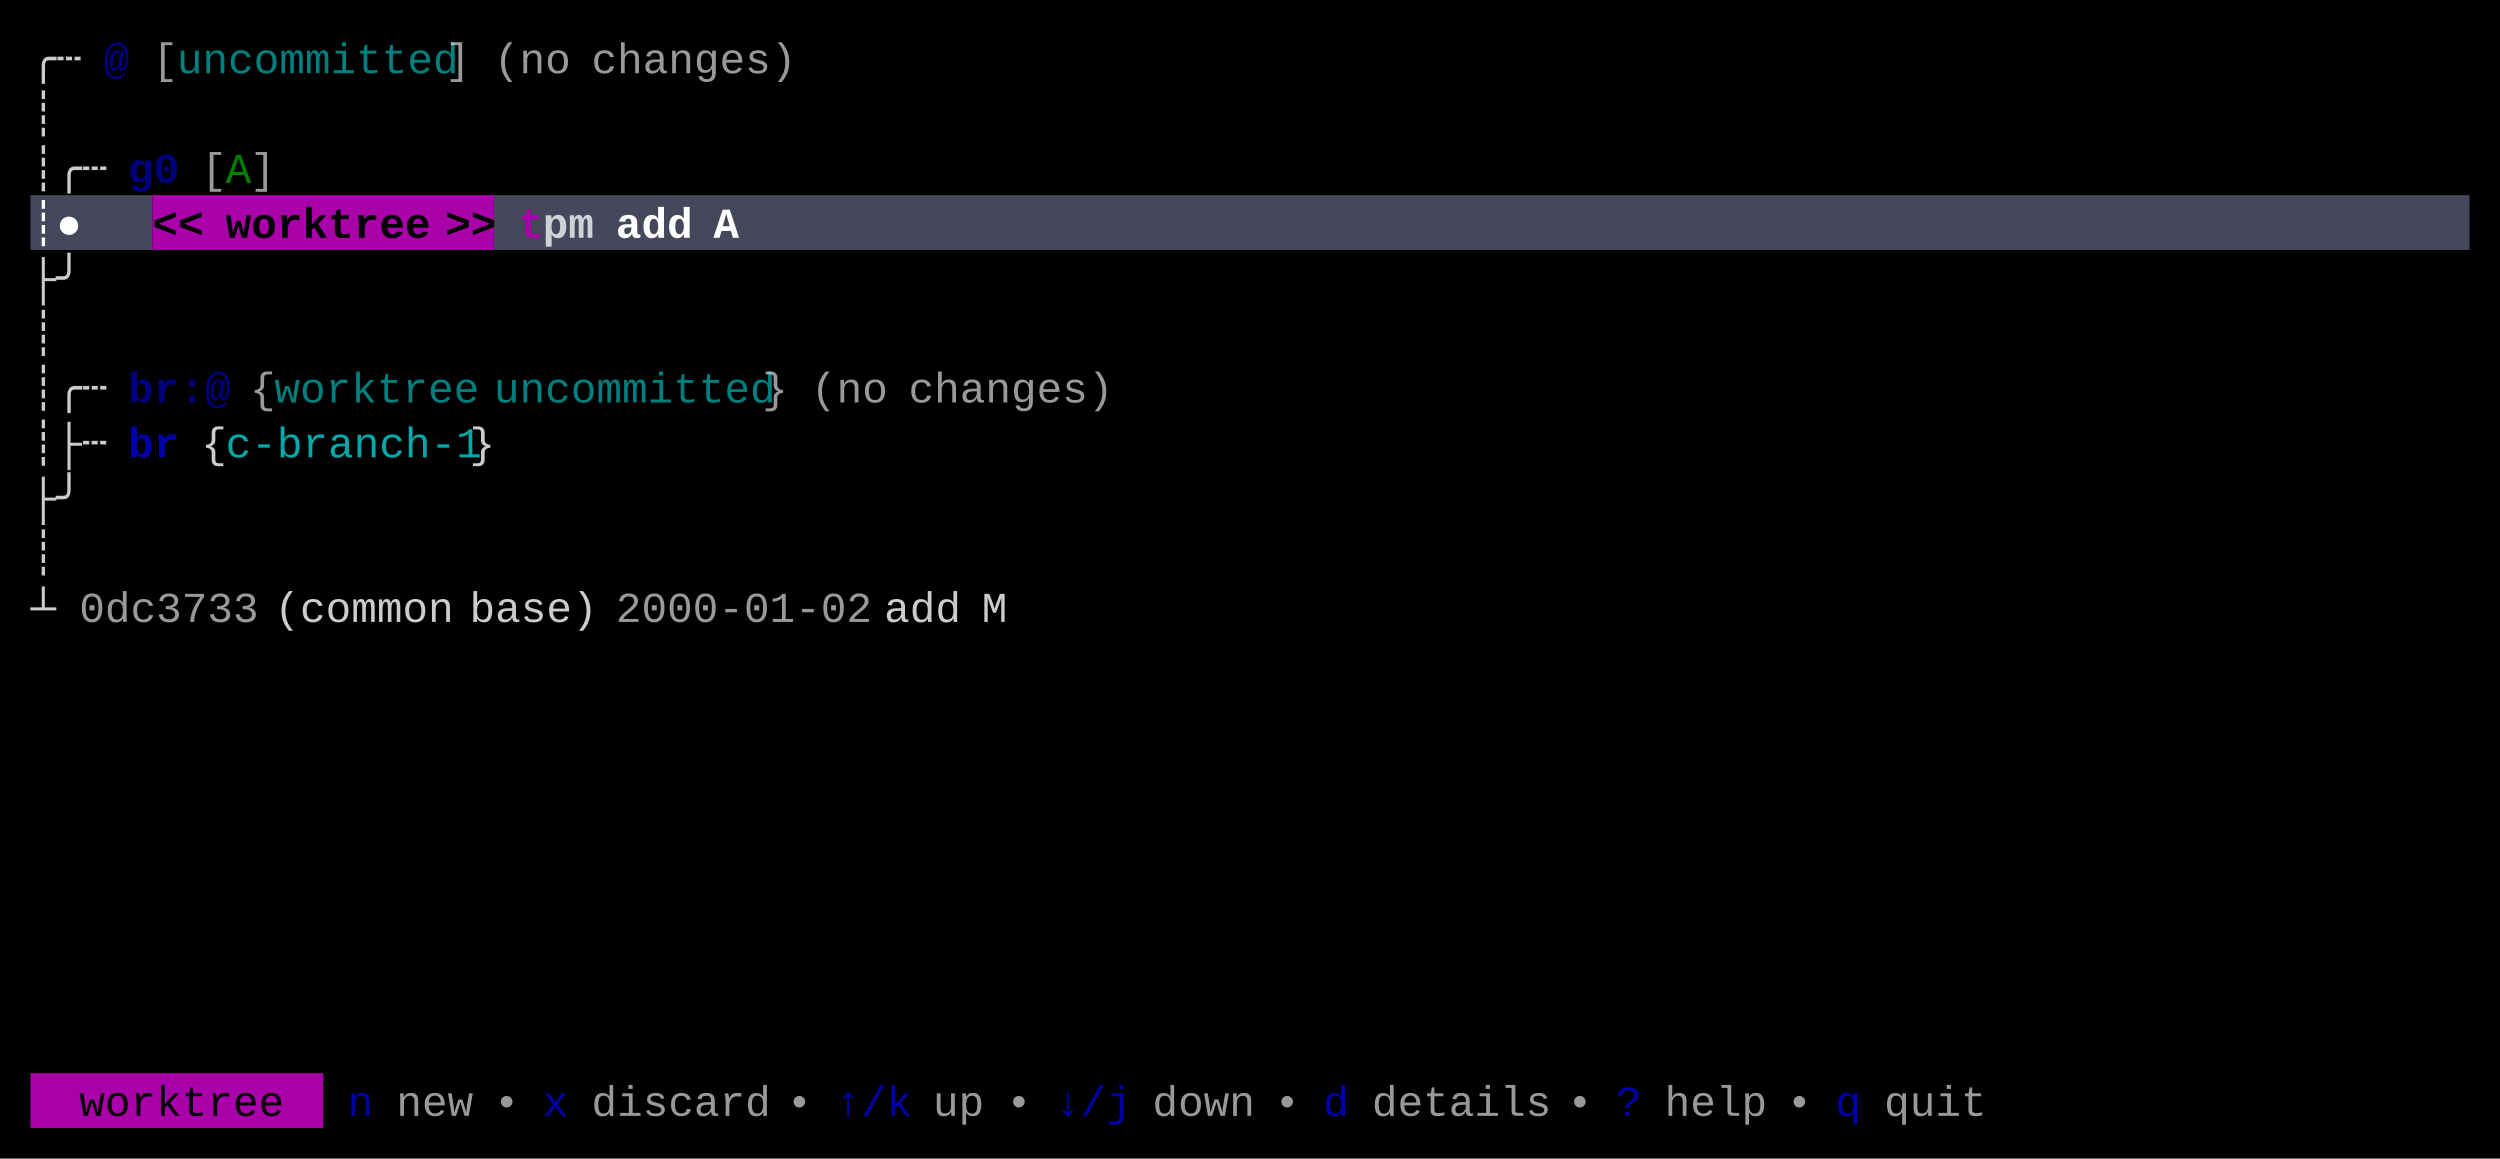
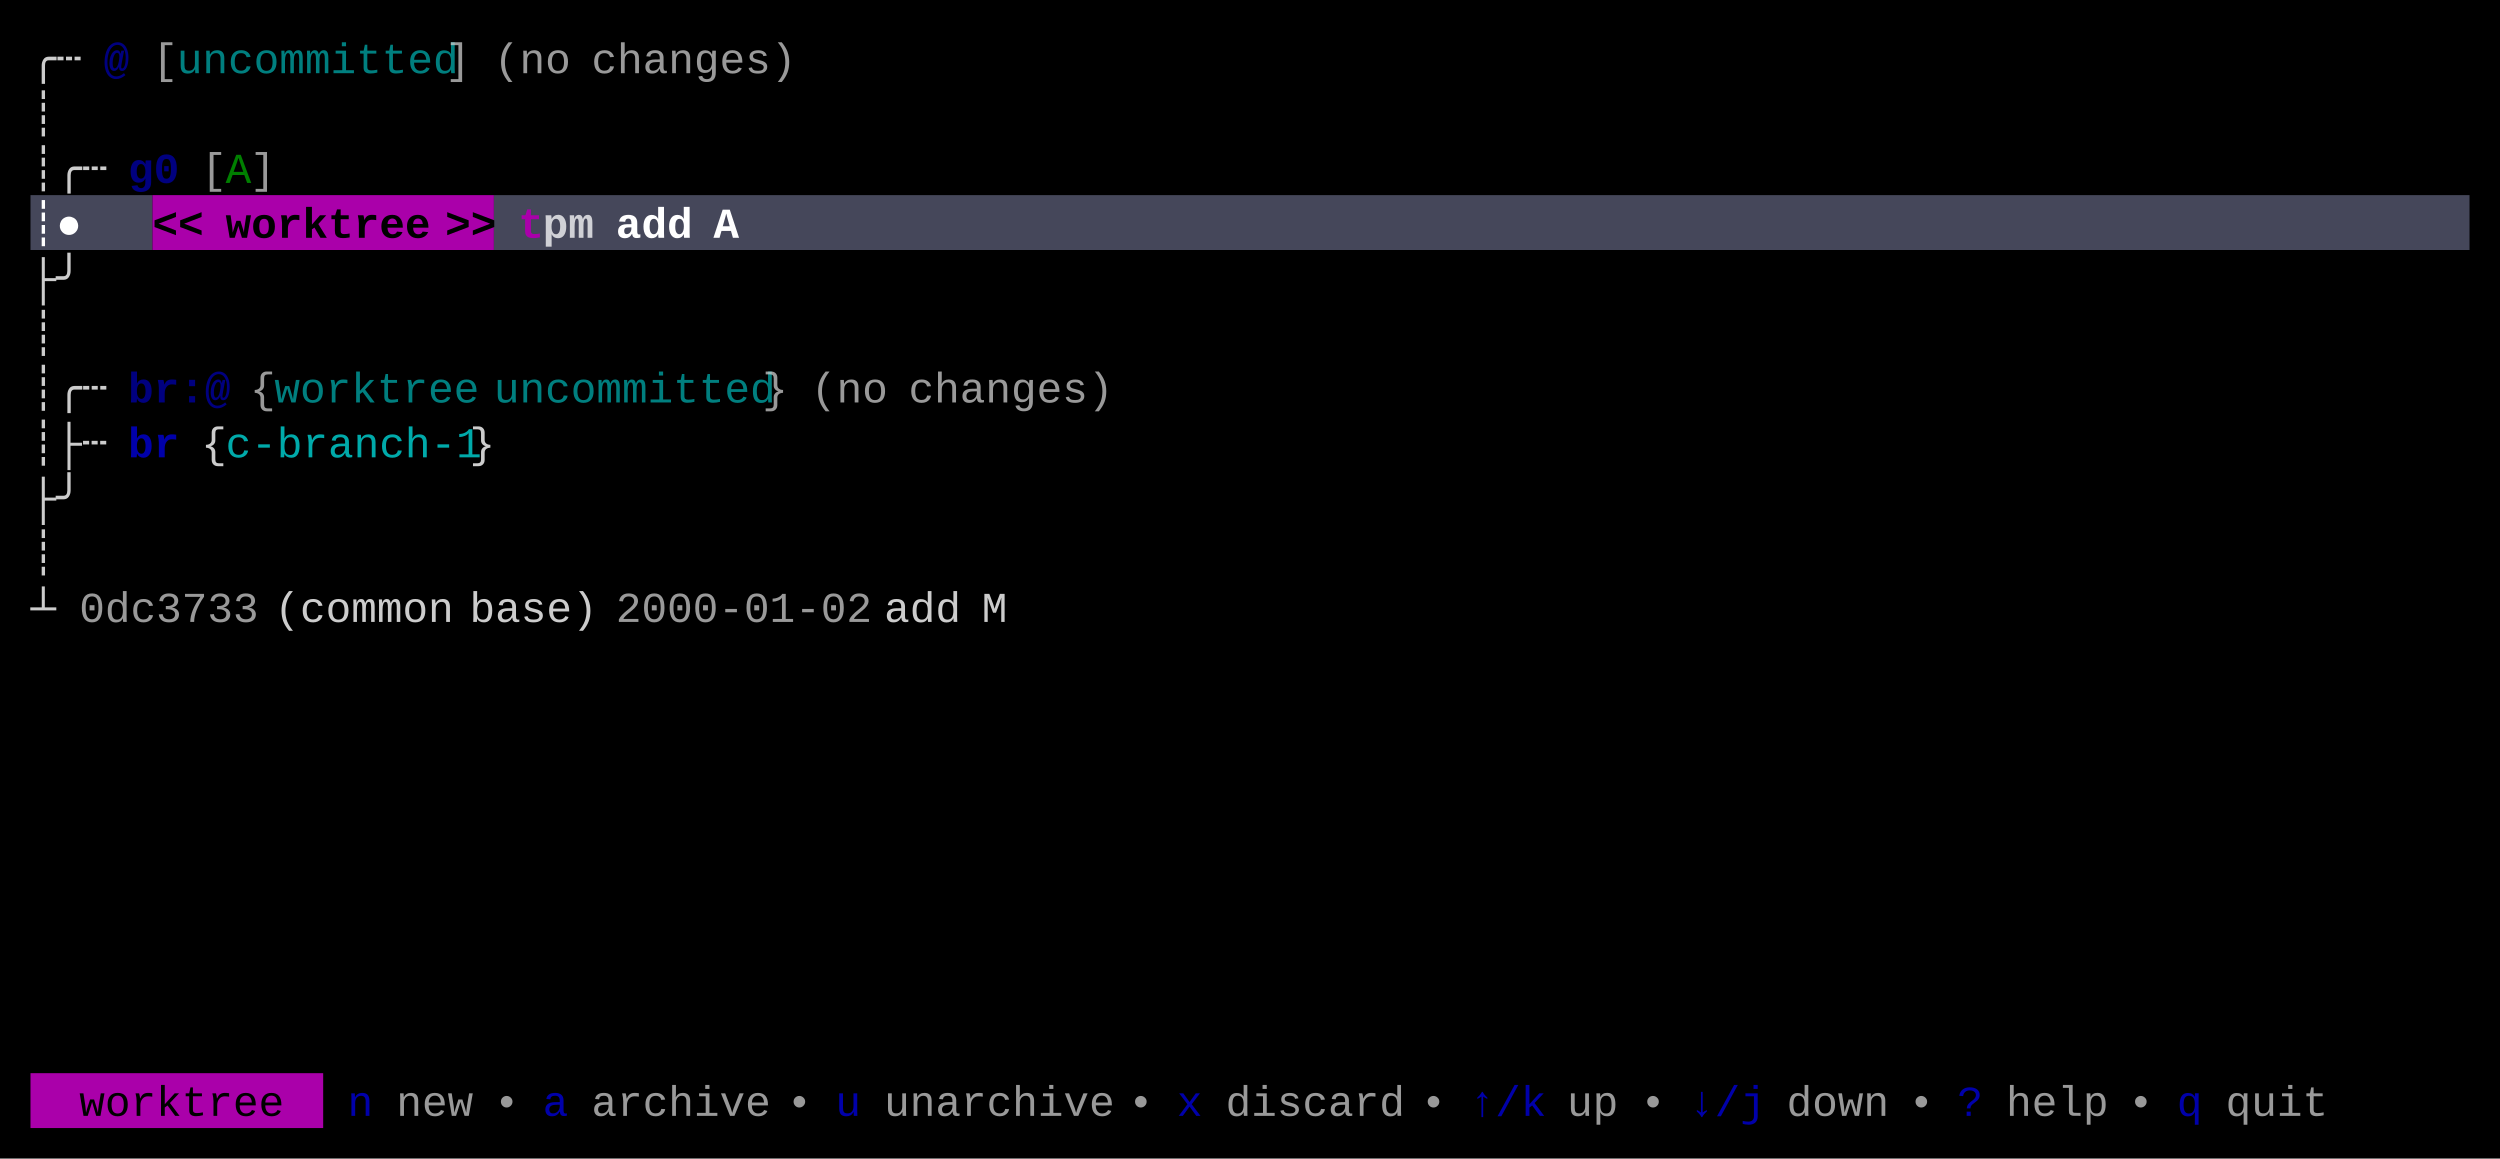
<svg xmlns="http://www.w3.org/2000/svg" width="820" height="380" viewBox="0 0 820 380">
  <rect x="0" y="0" width="820" height="380" fill="#000000" />
  <rect x="10" y="64" width="40" height="18" fill="#45475A" />
  <rect x="50" y="64" width="112" height="18" fill="#AA00AA" />
  <rect x="162" y="64" width="648" height="18" fill="#45475A" />
  <rect x="10" y="352" width="96" height="18" fill="#AA00AA" />
  <g font-family="Menlo, Monaco, 'Courier New', monospace" font-size="14" xml:space="preserve">
    <text x="10 18" y="24" style="fill:#CCCCCC;">╭┄</text>
    <text x="34" y="24" style="fill:#0000AA;font-weight:bold;opacity:0.75;">@</text>
    <text x="50" y="24" style="fill:#CCCCCC;opacity:0.75;">[</text>
    <text x="58 66 74 82 90 98 106 114 122 130 138" y="24" style="fill:#00AAAA;opacity:0.75;">uncommitted</text>
    <text x="146" y="24" style="fill:#CCCCCC;opacity:0.75;">]</text>
    <text x="162 170 178" y="24" style="fill:#CCCCCC;opacity:0.75;">(no</text>
    <text x="194 202 210 218 226 234 242 250" y="24" style="fill:#CCCCCC;opacity:0.75;">changes)</text>
    <text x="10" y="42" style="fill:#CCCCCC;">┊</text>
    <text x="10 18 26" y="60" style="fill:#CCCCCC;">┊╭┄</text>
    <text x="42 50" y="60" style="fill:#0000AA;font-weight:bold;opacity:0.75;">g0</text>
    <text x="66" y="60" style="fill:#CCCCCC;opacity:0.75;">[</text>
    <text x="74" y="60" style="fill:#00AA00;opacity:0.75;">A</text>
    <text x="82" y="60" style="fill:#CCCCCC;opacity:0.75;">]</text>
    <text x="10 18" y="78" style="fill:#FFFFFF;font-weight:bold;">┊●</text>
    <text x="50 58" y="78" style="fill:#000000;font-weight:bold;">&lt;&lt;</text>
    <text x="74 82 90 98 106 114 122 130" y="78" style="fill:#000000;font-weight:bold;">worktree</text>
    <text x="146 154" y="78" style="fill:#000000;font-weight:bold;">&gt;&gt;</text>
    <text x="170" y="78" style="fill:#AA00AA;font-weight:bold;">t</text>
    <text x="178 186" y="78" style="fill:#FFFFFF;font-weight:bold;opacity:0.75;">pm</text>
    <text x="202 210 218" y="78" style="fill:#FFFFFF;font-weight:bold;">add</text>
    <text x="234" y="78" style="fill:#FFFFFF;font-weight:bold;">A</text>
    <text x="10 18" y="96" style="fill:#CCCCCC;">├╯</text>
    <text x="10" y="114" style="fill:#CCCCCC;">┊</text>
    <text x="10 18 26" y="132" style="fill:#CCCCCC;">┊╭┄</text>
    <text x="42 50 58 66" y="132" style="fill:#0000AA;font-weight:bold;opacity:0.75;">br:@</text>
    <text x="82" y="132" style="fill:#CCCCCC;opacity:0.75;">{</text>
    <text x="90 98 106 114 122 130 138 146" y="132" style="fill:#00AAAA;opacity:0.75;">worktree</text>
    <text x="162 170 178 186 194 202 210 218 226 234 242" y="132" style="fill:#00AAAA;opacity:0.75;">uncommitted</text>
    <text x="250" y="132" style="fill:#CCCCCC;opacity:0.75;">}</text>
    <text x="266 274 282" y="132" style="fill:#CCCCCC;opacity:0.75;">(no</text>
    <text x="298 306 314 322 330 338 346 354" y="132" style="fill:#CCCCCC;opacity:0.75;">changes)</text>
    <text x="10 18 26" y="150" style="fill:#CCCCCC;">┊├┄</text>
    <text x="42 50" y="150" style="fill:#0000AA;font-weight:bold;">br</text>
    <text x="66" y="150" style="fill:#CCCCCC;">{</text>
    <text x="74 82 90 98 106 114 122 130 138 146" y="150" style="fill:#00AAAA;">c-branch-1</text>
    <text x="154" y="150" style="fill:#CCCCCC;">}</text>
    <text x="10 18" y="168" style="fill:#CCCCCC;">├╯</text>
    <text x="10" y="186" style="fill:#CCCCCC;">┊</text>
    <text x="10" y="204" style="fill:#CCCCCC;">┴</text>
    <text x="26 34 42 50 58 66 74" y="204" style="fill:#CCCCCC;opacity:0.75;">0dc3733</text>
    <text x="90 98 106 114 122 130 138" y="204" style="fill:#CCCCCC;">(common</text>
    <text x="154 162 170 178 186" y="204" style="fill:#CCCCCC;">base)</text>
    <text x="202 210 218 226 234 242 250 258 266 274" y="204" style="fill:#CCCCCC;opacity:0.75;">2000-01-02</text>
    <text x="290 298 306" y="204" style="fill:#CCCCCC;">add</text>
    <text x="322" y="204" style="fill:#CCCCCC;">M</text>
    <text x="26 34 42 50 58 66 74 82" y="366" style="fill:#000000;">worktree</text>
    <text x="114" y="366" style="fill:#0000AA;">n</text>
    <text x="130 138 146" y="366" style="fill:#CCCCCC;opacity:0.75;">new</text>
    <text x="162" y="366" style="fill:#CCCCCC;opacity:0.75;">•</text>
-     <text x="178" y="366" style="fill:#0000AA;">x</text>
-     <text x="194 202 210 218 226 234 242" y="366" style="fill:#CCCCCC;opacity:0.75;">discard</text>
+     <text x="178" y="366" style="fill:#0000AA;">a</text>
+     <text x="194 202 210 218 226 234 242" y="366" style="fill:#CCCCCC;opacity:0.75;">archive</text>
    <text x="258" y="366" style="fill:#CCCCCC;opacity:0.75;">•</text>
-     <text x="274 282 290" y="366" style="fill:#0000AA;">↑/k</text>
-     <text x="306 314" y="366" style="fill:#CCCCCC;opacity:0.75;">up</text>
-     <text x="330" y="366" style="fill:#CCCCCC;opacity:0.75;">•</text>
-     <text x="346 354 362" y="366" style="fill:#0000AA;">↓/j</text>
-     <text x="378 386 394 402" y="366" style="fill:#CCCCCC;opacity:0.75;">down</text>
-     <text x="418" y="366" style="fill:#CCCCCC;opacity:0.75;">•</text>
-     <text x="434" y="366" style="fill:#0000AA;">d</text>
-     <text x="450 458 466 474 482 490 498" y="366" style="fill:#CCCCCC;opacity:0.75;">details</text>
-     <text x="514" y="366" style="fill:#CCCCCC;opacity:0.75;">•</text>
-     <text x="530" y="366" style="fill:#0000AA;">?</text>
-     <text x="546 554 562 570" y="366" style="fill:#CCCCCC;opacity:0.75;">help</text>
-     <text x="586" y="366" style="fill:#CCCCCC;opacity:0.75;">•</text>
-     <text x="602" y="366" style="fill:#0000AA;">q</text>
-     <text x="618 626 634 642" y="366" style="fill:#CCCCCC;opacity:0.75;">quit</text>
+     <text x="274" y="366" style="fill:#0000AA;">u</text>
+     <text x="290 298 306 314 322 330 338 346 354" y="366" style="fill:#CCCCCC;opacity:0.75;">unarchive</text>
+     <text x="370" y="366" style="fill:#CCCCCC;opacity:0.75;">•</text>
+     <text x="386" y="366" style="fill:#0000AA;">x</text>
+     <text x="402 410 418 426 434 442 450" y="366" style="fill:#CCCCCC;opacity:0.75;">discard</text>
+     <text x="466" y="366" style="fill:#CCCCCC;opacity:0.75;">•</text>
+     <text x="482 490 498" y="366" style="fill:#0000AA;">↑/k</text>
+     <text x="514 522" y="366" style="fill:#CCCCCC;opacity:0.75;">up</text>
+     <text x="538" y="366" style="fill:#CCCCCC;opacity:0.75;">•</text>
+     <text x="554 562 570" y="366" style="fill:#0000AA;">↓/j</text>
+     <text x="586 594 602 610" y="366" style="fill:#CCCCCC;opacity:0.75;">down</text>
+     <text x="626" y="366" style="fill:#CCCCCC;opacity:0.75;">•</text>
+     <text x="642" y="366" style="fill:#0000AA;">?</text>
+     <text x="658 666 674 682" y="366" style="fill:#CCCCCC;opacity:0.75;">help</text>
+     <text x="698" y="366" style="fill:#CCCCCC;opacity:0.75;">•</text>
+     <text x="714" y="366" style="fill:#0000AA;">q</text>
+     <text x="730 738 746 754" y="366" style="fill:#CCCCCC;opacity:0.75;">quit</text>
  </g>
</svg>
